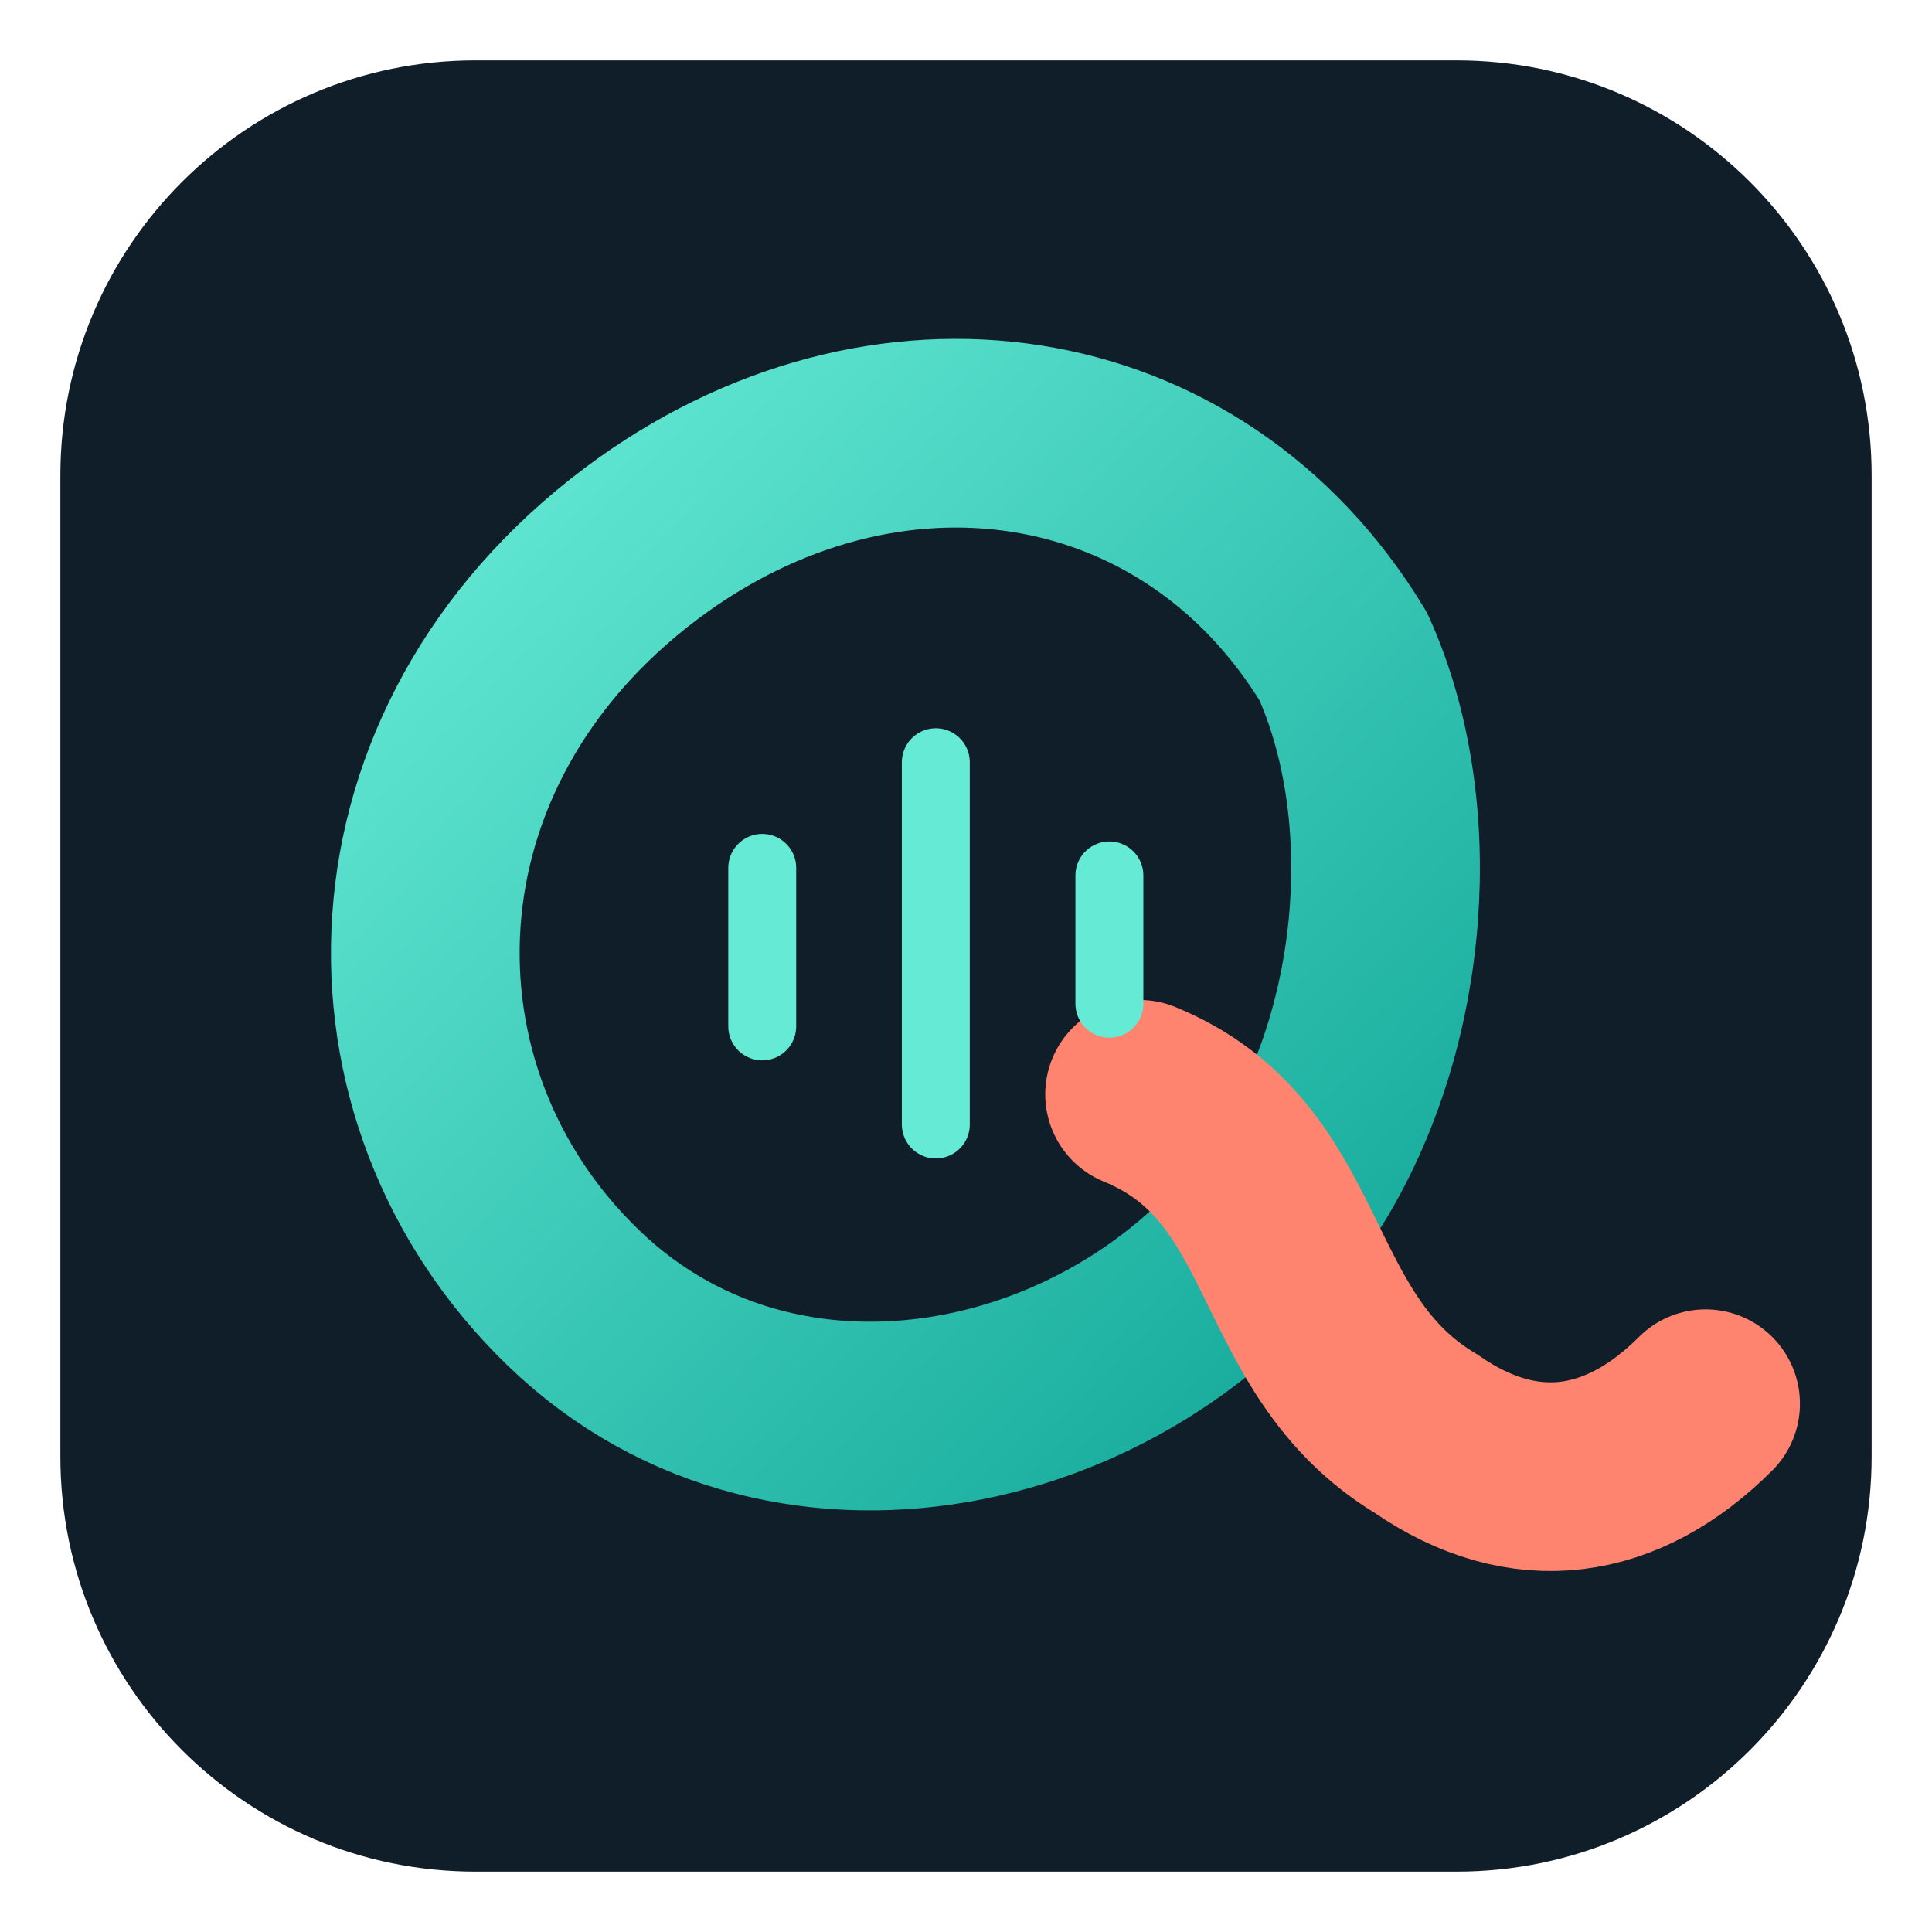
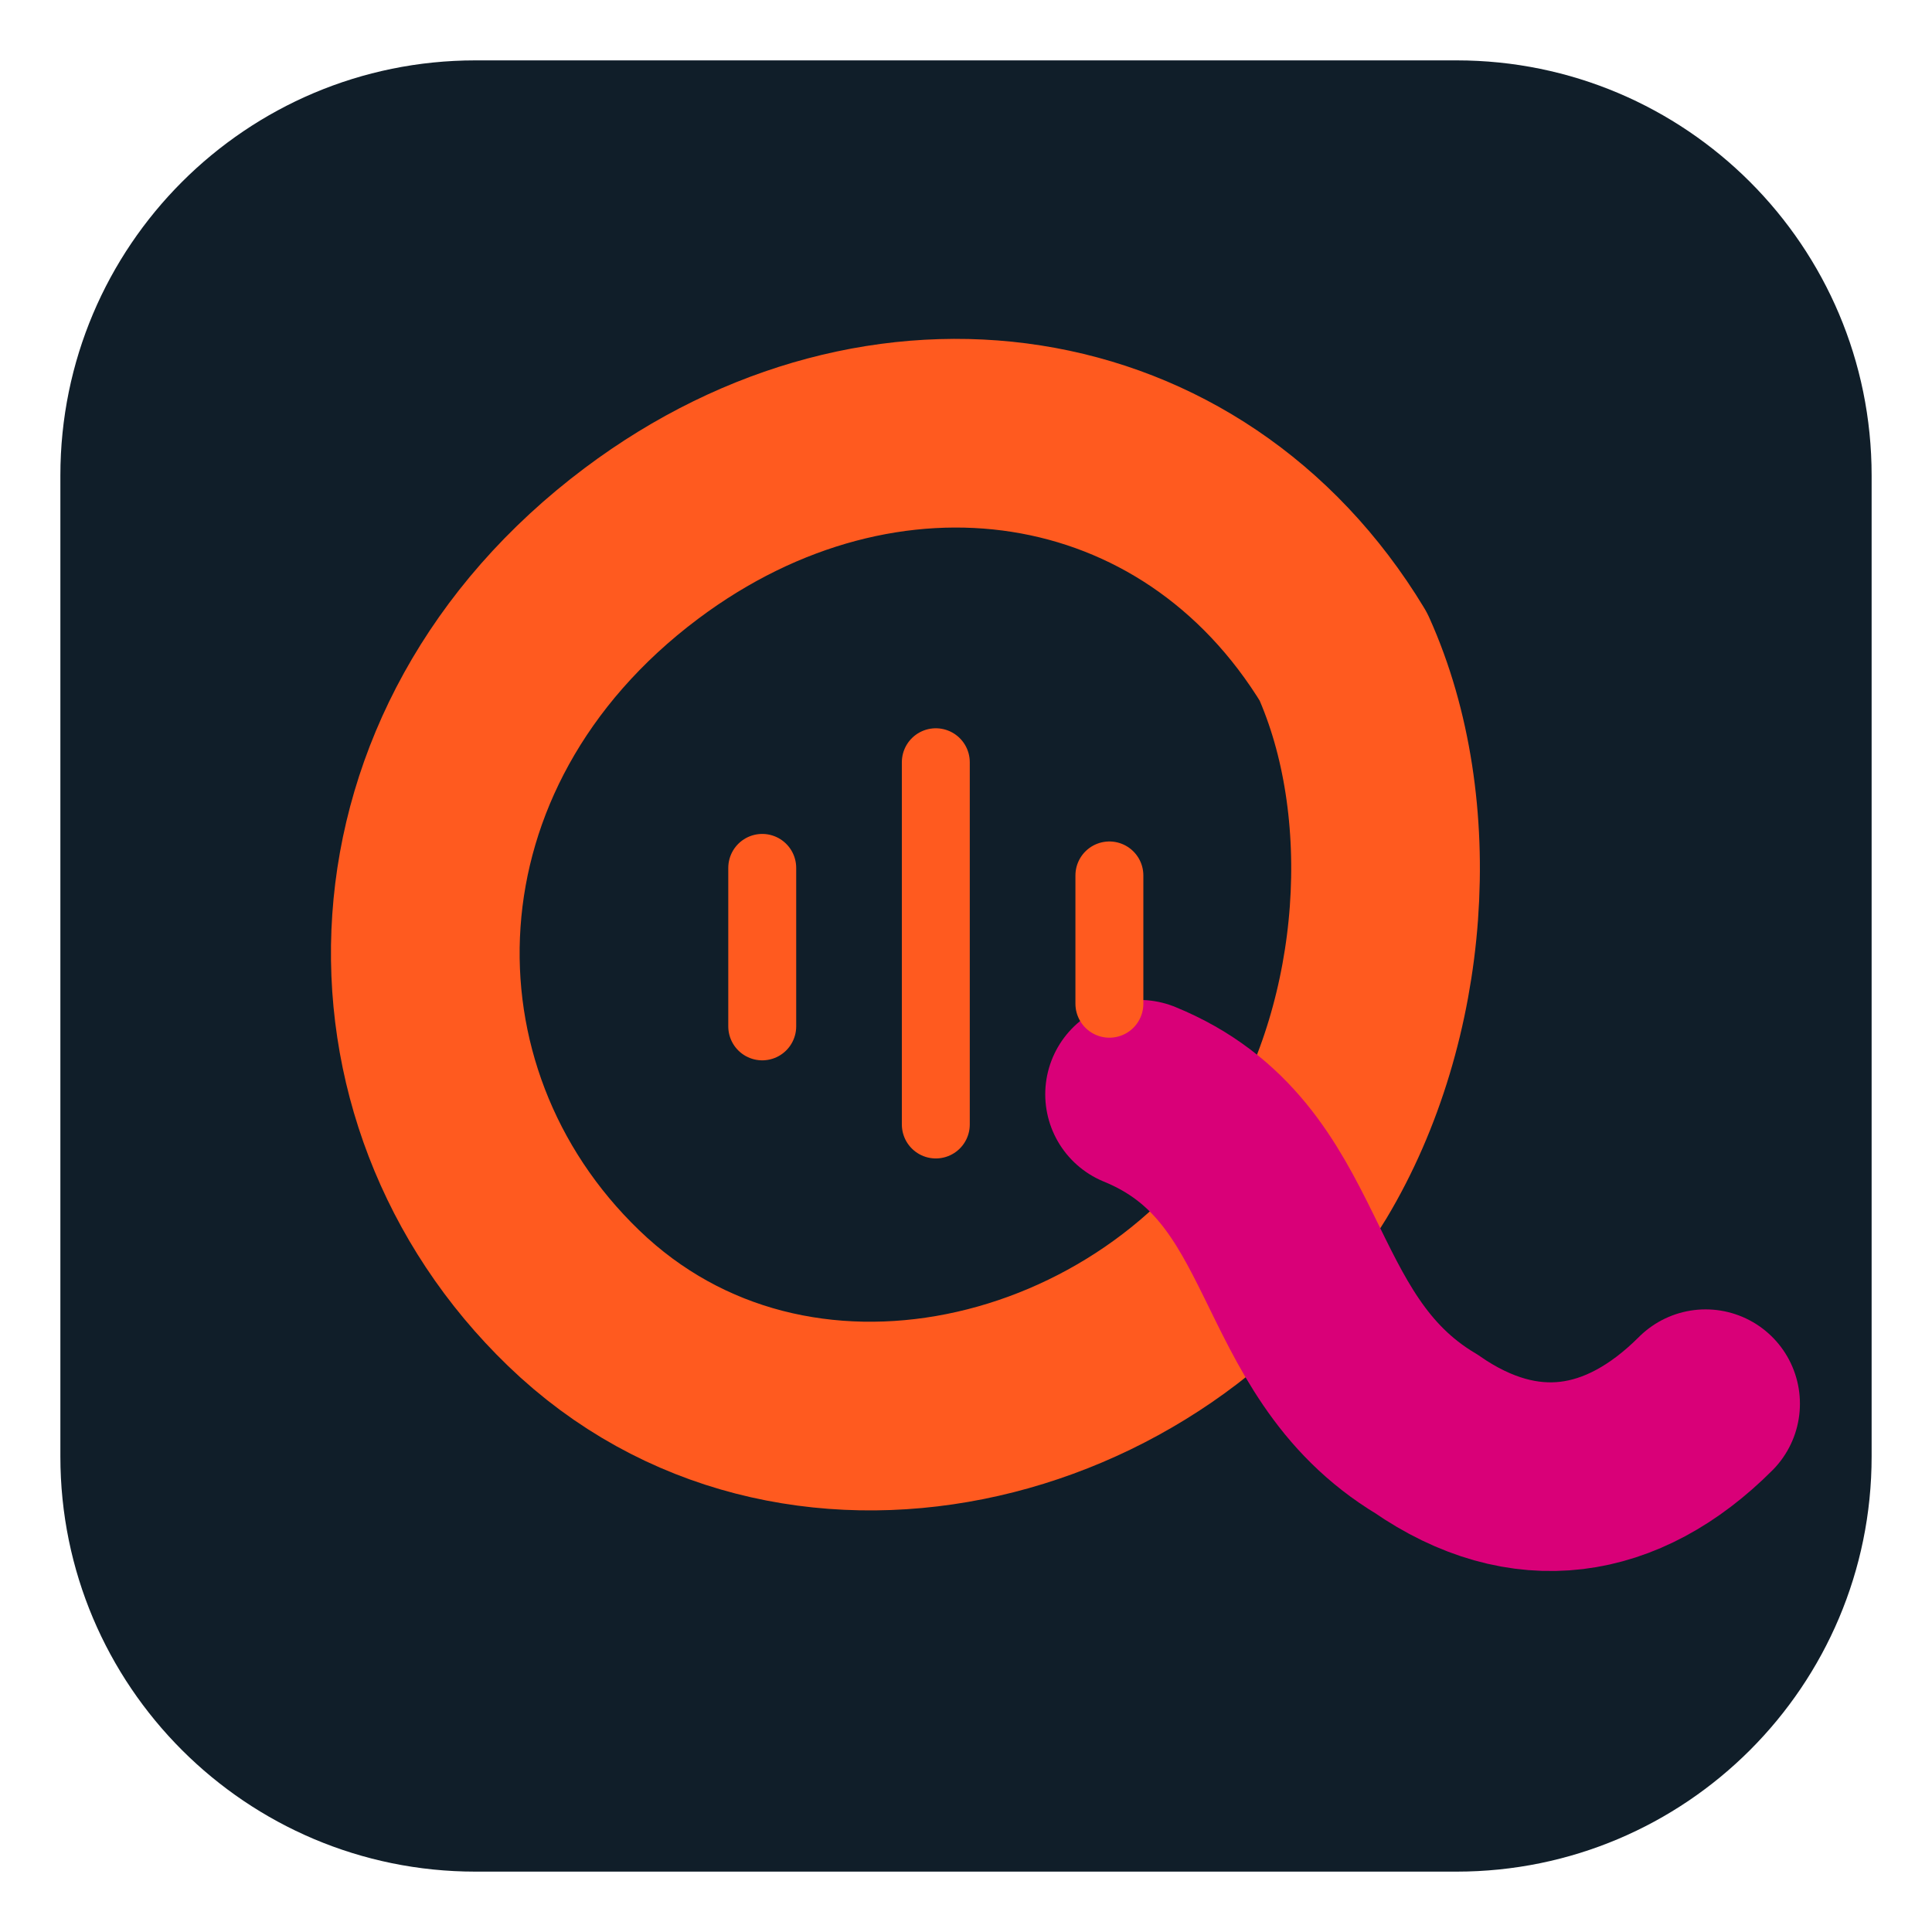
<svg xmlns="http://www.w3.org/2000/svg" width="256" height="256" viewBox="0 0 256 256">
-   <rect x="8" y="8" width="240" height="240" rx="55" fill="#101e29" />
-   <defs>
-     <linearGradient id="voice" x1="0" y1="0" x2="1" y2="1">
-       <stop stop-color="#65ead5" />
-       <stop offset="1" stop-color="#13a899" />
-     </linearGradient>
-   </defs>
-   <path d="M178 87C158 54 117 48 85 72C49 99 48 145 76 172C105 200 153 188 173 155C185 135 187 107 178 87Z" fill="none" stroke="url(#voice)" stroke-width="25" stroke-linecap="round" stroke-linejoin="round" />
-   <path d="M151 145C173 154 169 178 189 190C202 199 215 197 226 186" fill="none" stroke="#ff846f" stroke-width="25" stroke-linecap="round" />
-   <path d="M101 115V136M124 101V149M147 116V133" stroke="#65ead5" stroke-width="9" stroke-linecap="round" />
+   <rect x="8" y="8" width="240" height="240" rx="55" fill="#101E29" />
+   <path d="M178 87C158 54 117 48 85 72C49 99 48 145 76 172C105 200 153 188 173 155C185 135 187 107 178 87Z" fill="none" stroke="#FF5A1F" stroke-width="25" stroke-linecap="round" stroke-linejoin="round" />
+   <path d="M151 145C173 154 169 178 189 190C202 199 215 197 226 186" fill="none" stroke="#D90078" stroke-width="25" stroke-linecap="round" />
+   <path d="M101 115V136M124 101V149M147 116V133" stroke="#FF5A1F" stroke-width="9" stroke-linecap="round" />
</svg>
